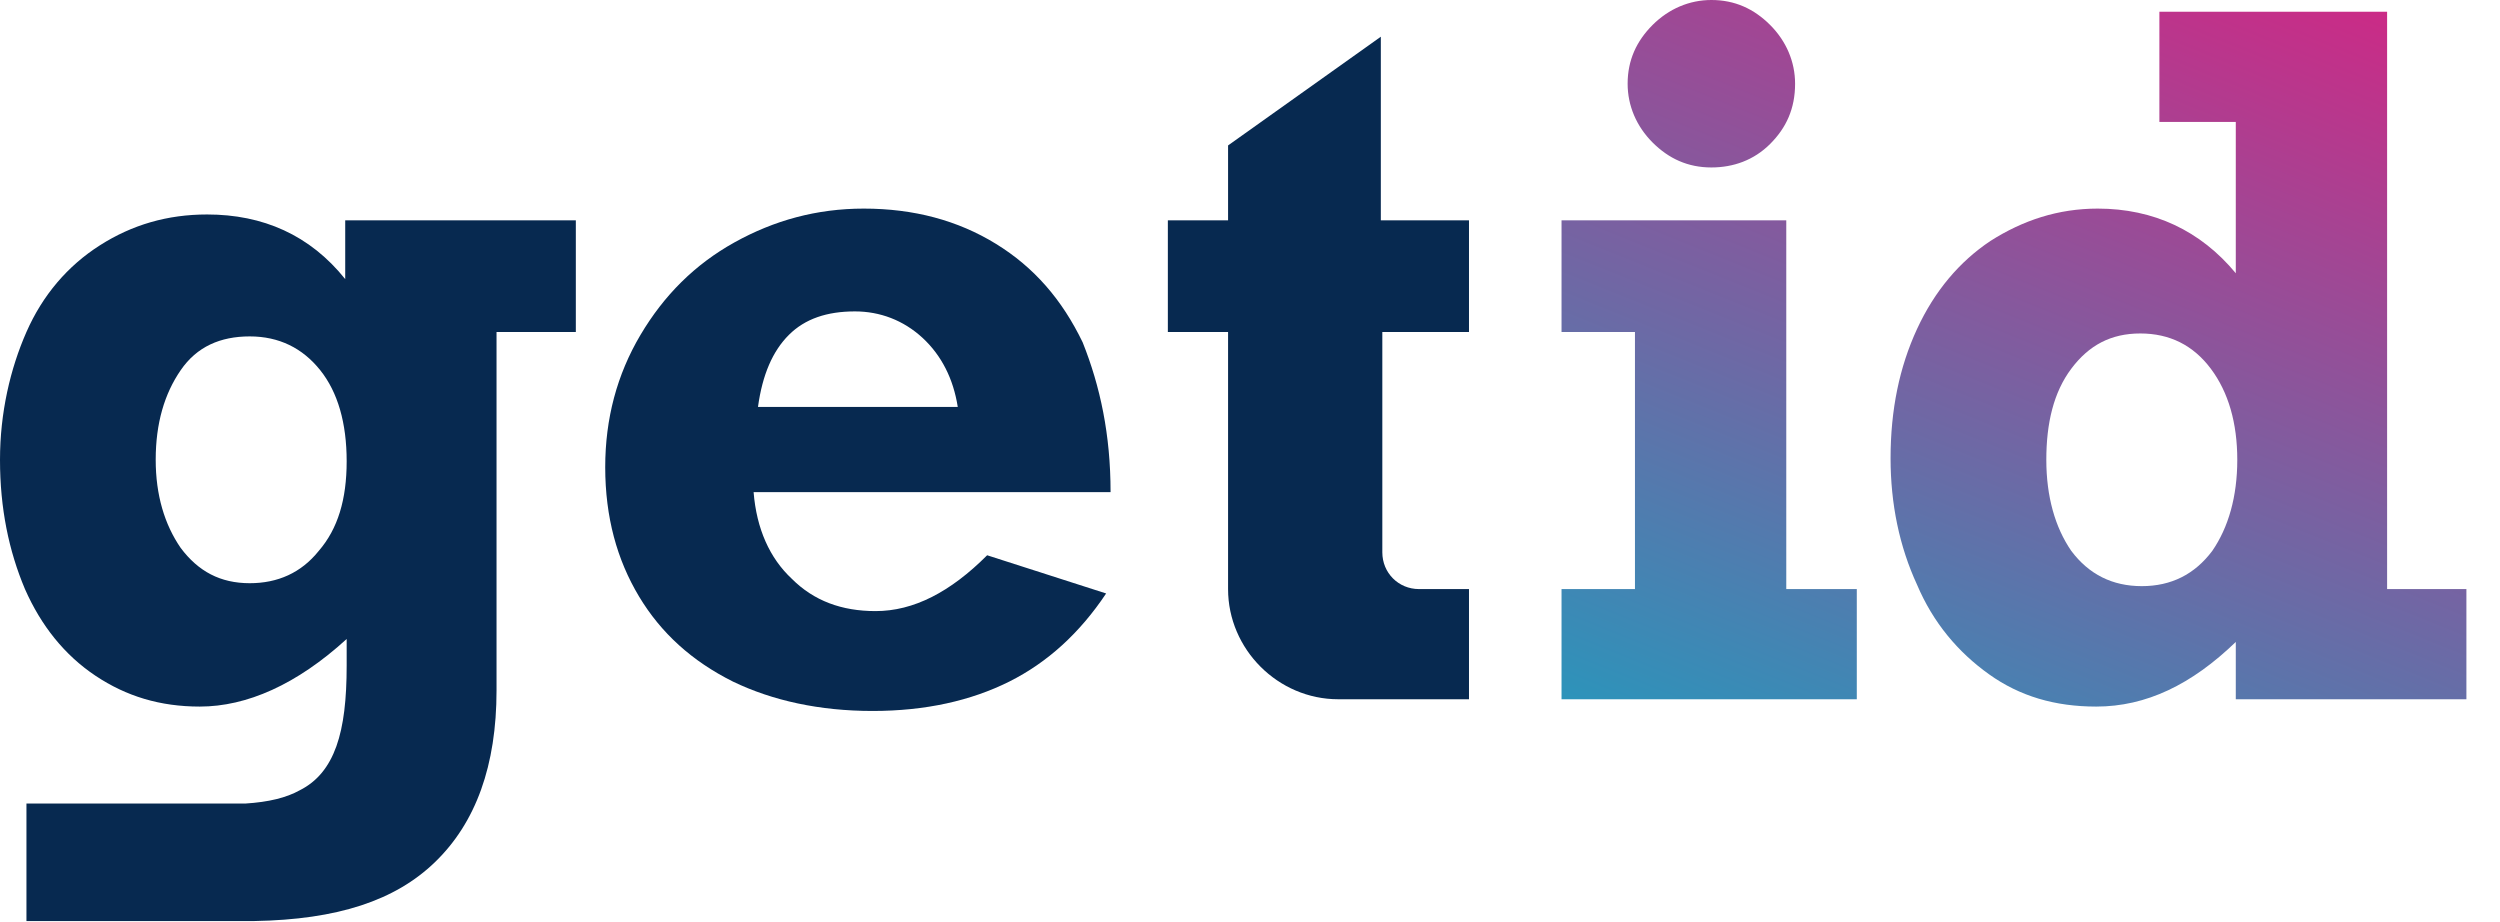
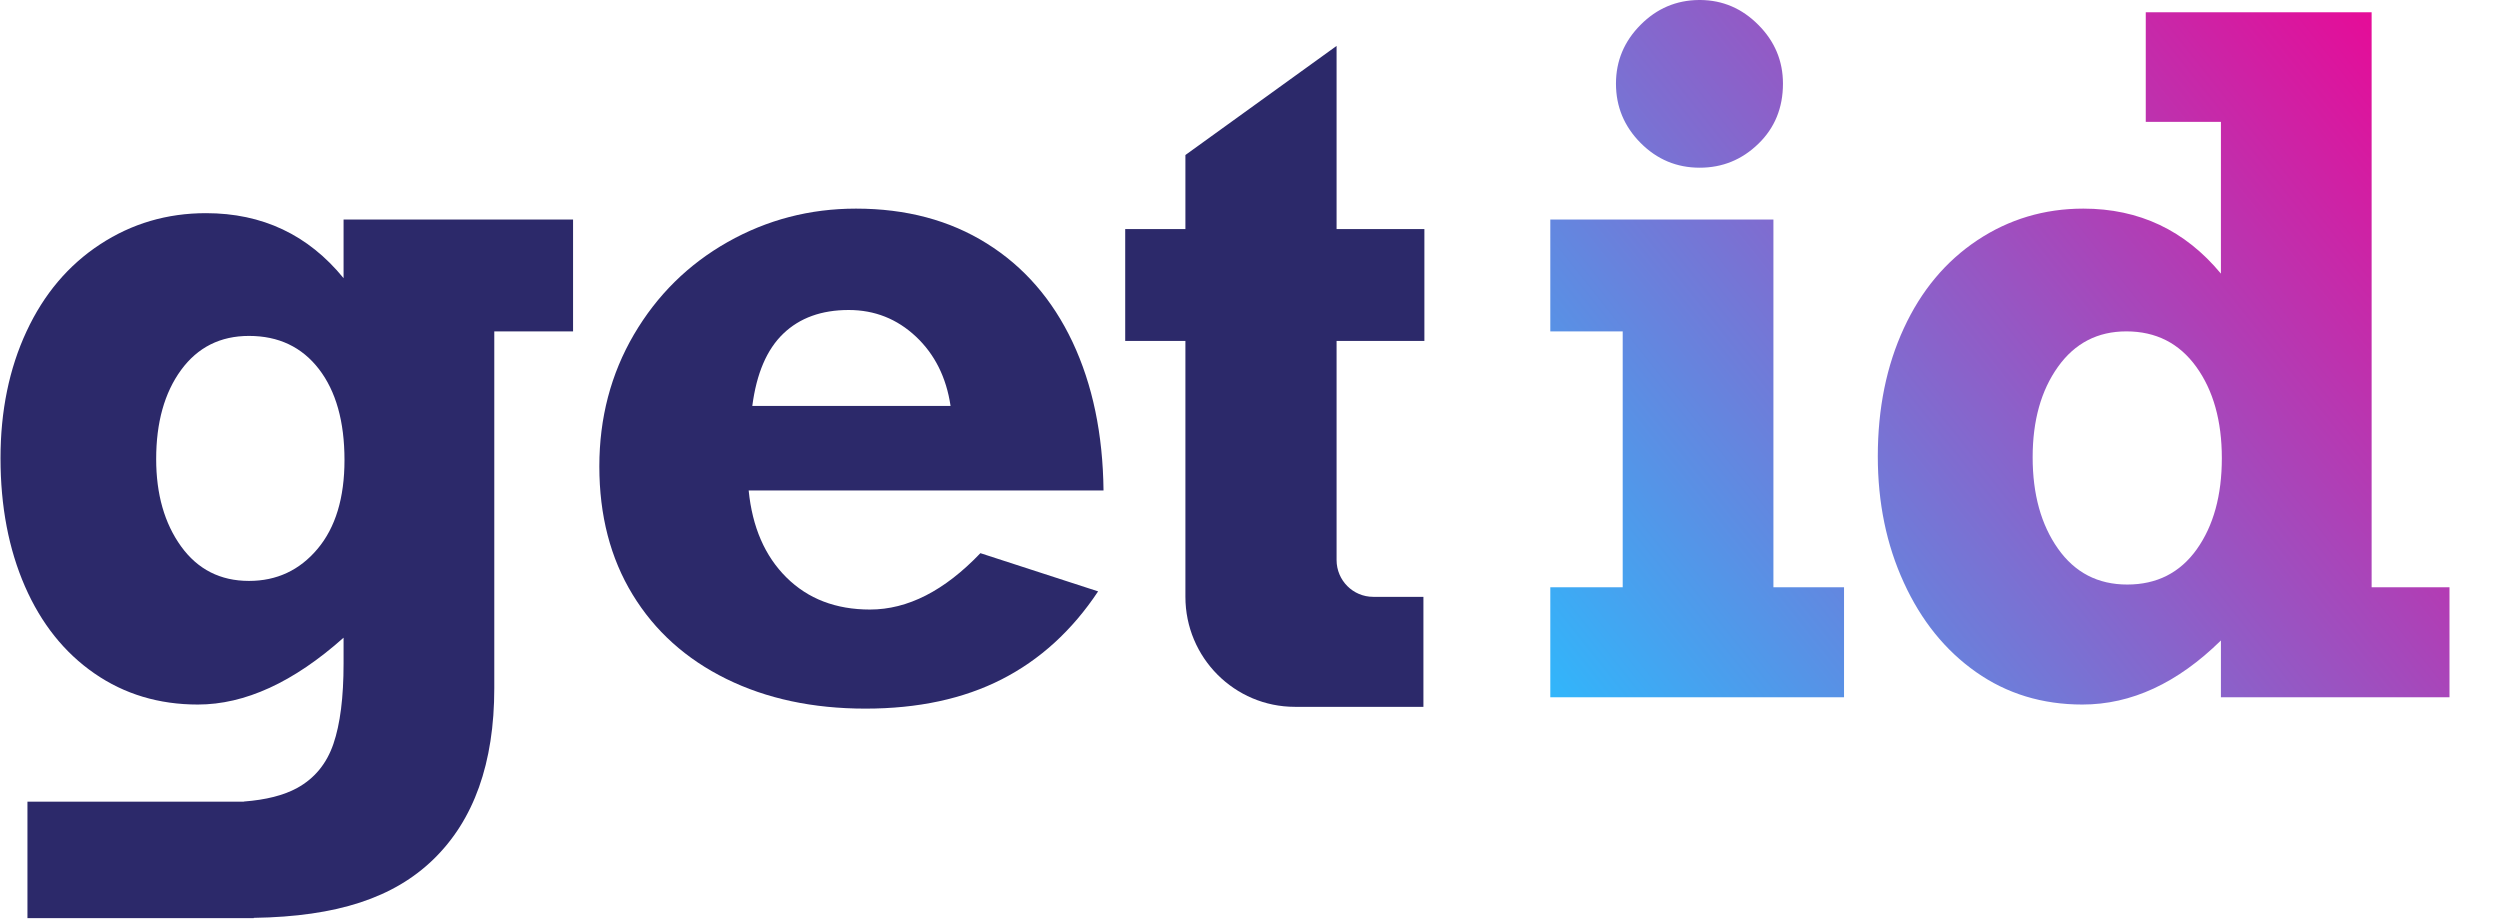
- <svg xmlns="http://www.w3.org/2000/svg" width="57" height="21" viewBox="0 0 57 21" fill="none">
-   <path d="M7.871 5.024V6.364C7.067 5.359 5.995 4.89 4.722 4.89C3.818 4.89 3.014 5.124 2.278 5.593C1.541 6.062 0.971 6.732 0.603 7.569C0.234 8.407 0 9.412 0 10.483C0 11.589 0.201 12.56 0.569 13.431C0.938 14.268 1.474 14.938 2.177 15.407C2.88 15.876 3.651 16.11 4.555 16.11C5.627 16.11 6.766 15.608 7.904 14.569V15.172C7.904 15.943 7.837 16.546 7.67 17.014C7.502 17.483 7.234 17.818 6.833 18.019C6.531 18.187 6.129 18.287 5.593 18.321H0.603V21H5.794C7.703 20.967 9.01 20.531 9.914 19.66C10.852 18.756 11.321 17.45 11.321 15.742V7.569H13.129V5.024H7.871ZM7.268 12.56C6.866 13.062 6.33 13.297 5.694 13.297C5.024 13.297 4.522 13.029 4.12 12.493C3.751 11.957 3.55 11.287 3.55 10.483C3.55 9.646 3.751 8.976 4.12 8.44C4.488 7.904 5.024 7.67 5.694 7.67C6.364 7.67 6.9 7.938 7.301 8.44C7.703 8.943 7.904 9.646 7.904 10.517C7.904 11.388 7.703 12.057 7.268 12.56Z" fill="#072950" />
-   <path d="M25.321 11.22H17.182C17.249 12.057 17.55 12.727 18.053 13.196C18.555 13.699 19.192 13.933 19.962 13.933C20.833 13.933 21.67 13.498 22.507 12.66L25.22 13.531C24.617 14.435 23.881 15.105 23.01 15.541C22.139 15.976 21.101 16.21 19.895 16.21C18.689 16.21 17.617 15.976 16.713 15.541C15.775 15.072 15.072 14.435 14.569 13.598C14.067 12.761 13.799 11.79 13.799 10.651C13.799 9.545 14.067 8.541 14.603 7.636C15.139 6.732 15.842 6.029 16.747 5.526C17.651 5.024 18.622 4.756 19.694 4.756C20.833 4.756 21.837 5.024 22.708 5.56C23.579 6.096 24.215 6.833 24.684 7.804C25.086 8.809 25.321 9.914 25.321 11.22ZM19.493 7.1C18.857 7.1 18.354 7.268 17.986 7.636C17.617 8.005 17.383 8.541 17.282 9.278H21.837C21.737 8.641 21.469 8.105 21.034 7.703C20.598 7.301 20.062 7.1 19.493 7.1Z" fill="#072950" />
-   <path d="M42.335 13.431V15.943H35.603V13.431H37.277V7.569H35.603V5.024H40.727V13.431H42.335ZM40.928 1.909C40.928 2.478 40.727 2.914 40.359 3.282C39.99 3.651 39.521 3.818 39.019 3.818C38.483 3.818 38.048 3.617 37.679 3.249C37.311 2.88 37.11 2.411 37.11 1.909C37.11 1.373 37.311 0.938 37.679 0.569C38.048 0.201 38.517 0 39.019 0C39.555 0 39.99 0.201 40.359 0.569C40.727 0.938 40.928 1.407 40.928 1.909Z" fill="url(#paint0_linear)" />
-   <path d="M56.234 13.431V15.943H50.976V14.636C49.971 15.608 48.933 16.11 47.794 16.11C46.856 16.11 46.053 15.876 45.349 15.373C44.646 14.871 44.077 14.201 43.708 13.33C43.306 12.459 43.105 11.488 43.105 10.45C43.105 9.344 43.306 8.373 43.708 7.502C44.11 6.632 44.679 5.962 45.383 5.493C46.12 5.024 46.923 4.756 47.828 4.756C49.1 4.756 50.172 5.258 50.976 6.23V2.78H49.234V0.268H54.426V13.431H56.234ZM48.833 13.364C49.502 13.364 50.038 13.096 50.44 12.56C50.809 12.024 51.01 11.321 51.01 10.483C51.01 9.646 50.809 8.943 50.407 8.407C50.005 7.871 49.469 7.603 48.799 7.603C48.129 7.603 47.627 7.871 47.225 8.407C46.823 8.943 46.656 9.646 46.656 10.483C46.656 11.321 46.856 12.024 47.225 12.56C47.627 13.096 48.163 13.364 48.833 13.364Z" fill="url(#paint1_linear)" />
-   <path d="M33.493 7.569V5.024H31.483V0.837L28 3.316V5.024H26.627V7.569H28V13.431C28 14.804 29.139 15.943 30.512 15.943H31.483H33.493V13.431H32.354C31.885 13.431 31.517 13.062 31.517 12.593V7.569H33.493Z" fill="#072950" />
+ <svg xmlns="http://www.w3.org/2000/svg" width="49" height="18" viewBox="0 0 49 18" fill="none">
+   <path fill-rule="evenodd" clip-rule="evenodd" d="M6.224 10.758C5.872 11.177 5.424 11.386 4.88 11.386C4.318 11.386 3.875 11.16 3.549 10.709C3.224 10.258 3.061 9.687 3.061 8.998C3.061 8.28 3.224 7.698 3.549 7.252C3.875 6.807 4.318 6.584 4.88 6.584C5.46 6.584 5.917 6.801 6.251 7.234C6.585 7.668 6.752 8.262 6.752 9.016C6.752 9.759 6.576 10.339 6.224 10.758ZM6.734 4.303V5.452C6.042 4.603 5.143 4.178 4.037 4.178C3.274 4.178 2.583 4.382 1.962 4.789C1.341 5.196 0.86 5.764 0.52 6.495C0.18 7.225 0.01 8.054 0.01 8.98C0.01 9.925 0.17 10.762 0.489 11.493C0.808 12.223 1.262 12.792 1.851 13.199C2.439 13.606 3.115 13.809 3.878 13.809C4.8 13.809 5.753 13.373 6.734 12.499V13.007C6.734 13.667 6.668 14.191 6.535 14.58C6.402 14.969 6.165 15.257 5.825 15.444C5.561 15.589 5.212 15.677 4.779 15.71V15.713H0.538V17.995H4.973V17.99C6.616 17.965 7.72 17.593 8.491 16.847C9.289 16.075 9.688 14.955 9.688 13.489V6.495H11.232V4.303H6.734Z" fill="#2C296A" />
+   <path fill-rule="evenodd" clip-rule="evenodd" d="M16.635 6.076C16.102 6.076 15.675 6.23 15.353 6.539C15.03 6.848 14.828 7.32 14.745 7.956H18.631C18.548 7.398 18.322 6.945 17.952 6.597C17.582 6.25 17.143 6.076 16.635 6.076ZM21.629 9.613H14.674C14.745 10.332 14.992 10.9 15.415 11.319C15.838 11.738 16.383 11.947 17.052 11.947C17.791 11.947 18.512 11.579 19.216 10.842L21.523 11.591C21.014 12.357 20.384 12.932 19.633 13.315C18.882 13.698 17.992 13.889 16.963 13.889C15.934 13.889 15.025 13.695 14.235 13.306C13.445 12.917 12.833 12.366 12.399 11.653C11.964 10.94 11.747 10.103 11.747 9.141C11.747 8.191 11.973 7.329 12.425 6.557C12.878 5.785 13.49 5.181 14.262 4.744C15.034 4.308 15.872 4.089 16.777 4.089C17.758 4.089 18.613 4.316 19.34 4.771C20.068 5.225 20.628 5.87 21.022 6.704C21.415 7.539 21.617 8.508 21.629 9.613Z" fill="#2C296A" />
+   <path fill-rule="evenodd" clip-rule="evenodd" d="M27.918 6.682V4.49H26.197V0.9L23.234 3.038V4.49H22.054V6.682H23.234V11.698C23.234 12.889 24.195 13.854 25.381 13.854H26.197H27.899V11.698H26.915C26.518 11.698 26.197 11.375 26.197 10.977V6.682H27.918Z" fill="#2C296A" />
+   <path fill-rule="evenodd" clip-rule="evenodd" d="M32.156 0.486C32.474 0.166 32.855 0.004 33.297 0H33.33C33.766 0.004 34.144 0.166 34.462 0.486C34.785 0.809 34.946 1.194 34.946 1.639C34.946 2.114 34.785 2.508 34.462 2.82C34.14 3.132 33.757 3.287 33.314 3.287C32.864 3.287 32.478 3.126 32.156 2.802C31.834 2.478 31.673 2.091 31.673 1.639C31.673 1.194 31.834 0.809 32.156 0.486ZM30.386 6.495V4.303H34.759V11.511H36.143V13.667H30.386V11.511H31.805V6.495H30.386ZM42.057 2.388V0.241H46.484V11.511H48.01V13.667H43.53V12.553C42.678 13.39 41.773 13.809 40.815 13.809C40.029 13.809 39.334 13.597 38.73 13.172C38.127 12.748 37.656 12.164 37.316 11.421C36.975 10.679 36.805 9.854 36.805 8.945C36.805 8.006 36.975 7.169 37.316 6.432C37.656 5.696 38.136 5.121 38.757 4.708C39.378 4.296 40.07 4.089 40.833 4.089C41.927 4.089 42.826 4.514 43.53 5.363V2.388H42.057ZM39.84 8.963C39.84 9.687 40.005 10.284 40.336 10.753C40.667 11.223 41.12 11.457 41.694 11.457C42.273 11.457 42.727 11.227 43.056 10.767C43.384 10.306 43.548 9.711 43.548 8.98C43.548 8.25 43.381 7.653 43.047 7.19C42.712 6.726 42.256 6.495 41.676 6.495C41.114 6.495 40.667 6.726 40.336 7.19C40.005 7.653 39.84 8.244 39.84 8.963Z" fill="url(#paint0_linear)" />
  <defs>
-     <linearGradient id="paint0_linear" x1="34.324" y1="21.979" x2="46.253" y2="-7.598" gradientUnits="userSpaceOnUse">
-       <stop stop-color="#00B1C9" />
-       <stop offset="1" stop-color="#EA167C" />
-     </linearGradient>
-     <linearGradient id="paint1_linear" x1="44.221" y1="25.971" x2="56.15" y2="-3.607" gradientUnits="userSpaceOnUse">
-       <stop stop-color="#00B1C9" />
-       <stop offset="1" stop-color="#EA167C" />
+     <linearGradient id="paint0_linear" x1="48.147" y1="1.19205e-07" x2="30.602" y2="13.947" gradientUnits="userSpaceOnUse">
+       <stop stop-color="#F20091" />
+       <stop offset="1" stop-color="#31B6FB" />
    </linearGradient>
  </defs>
</svg>
